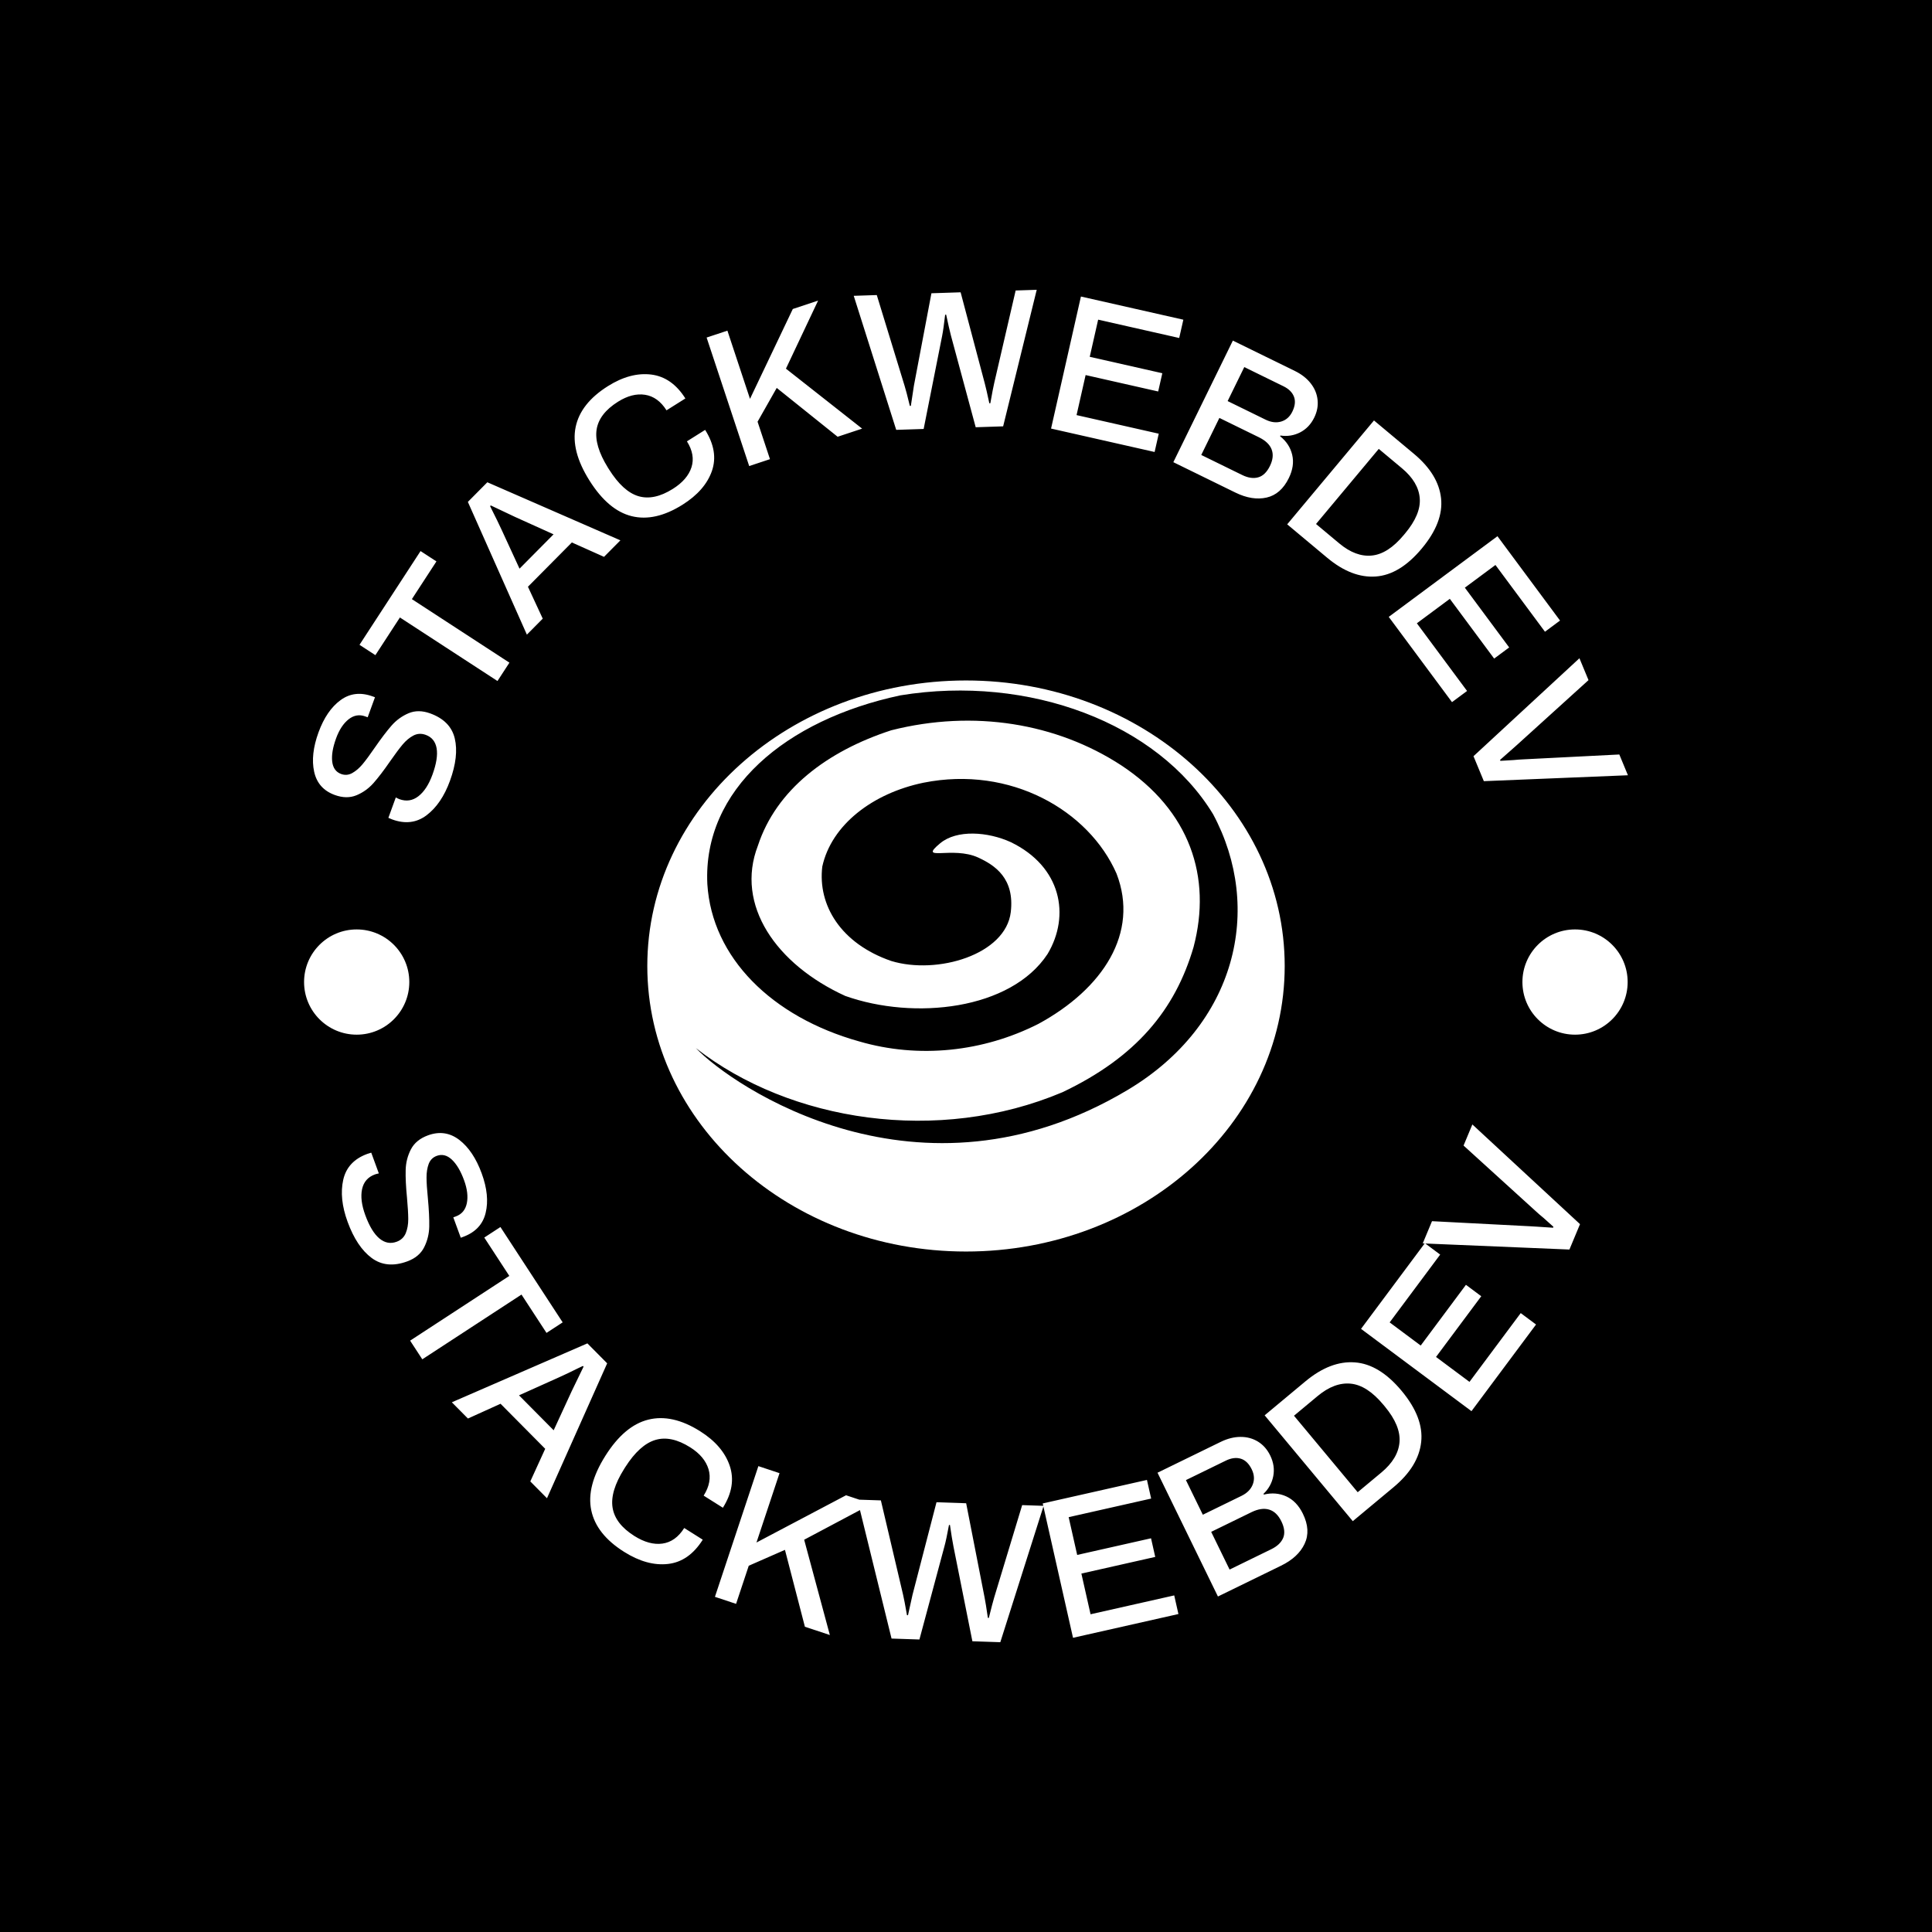
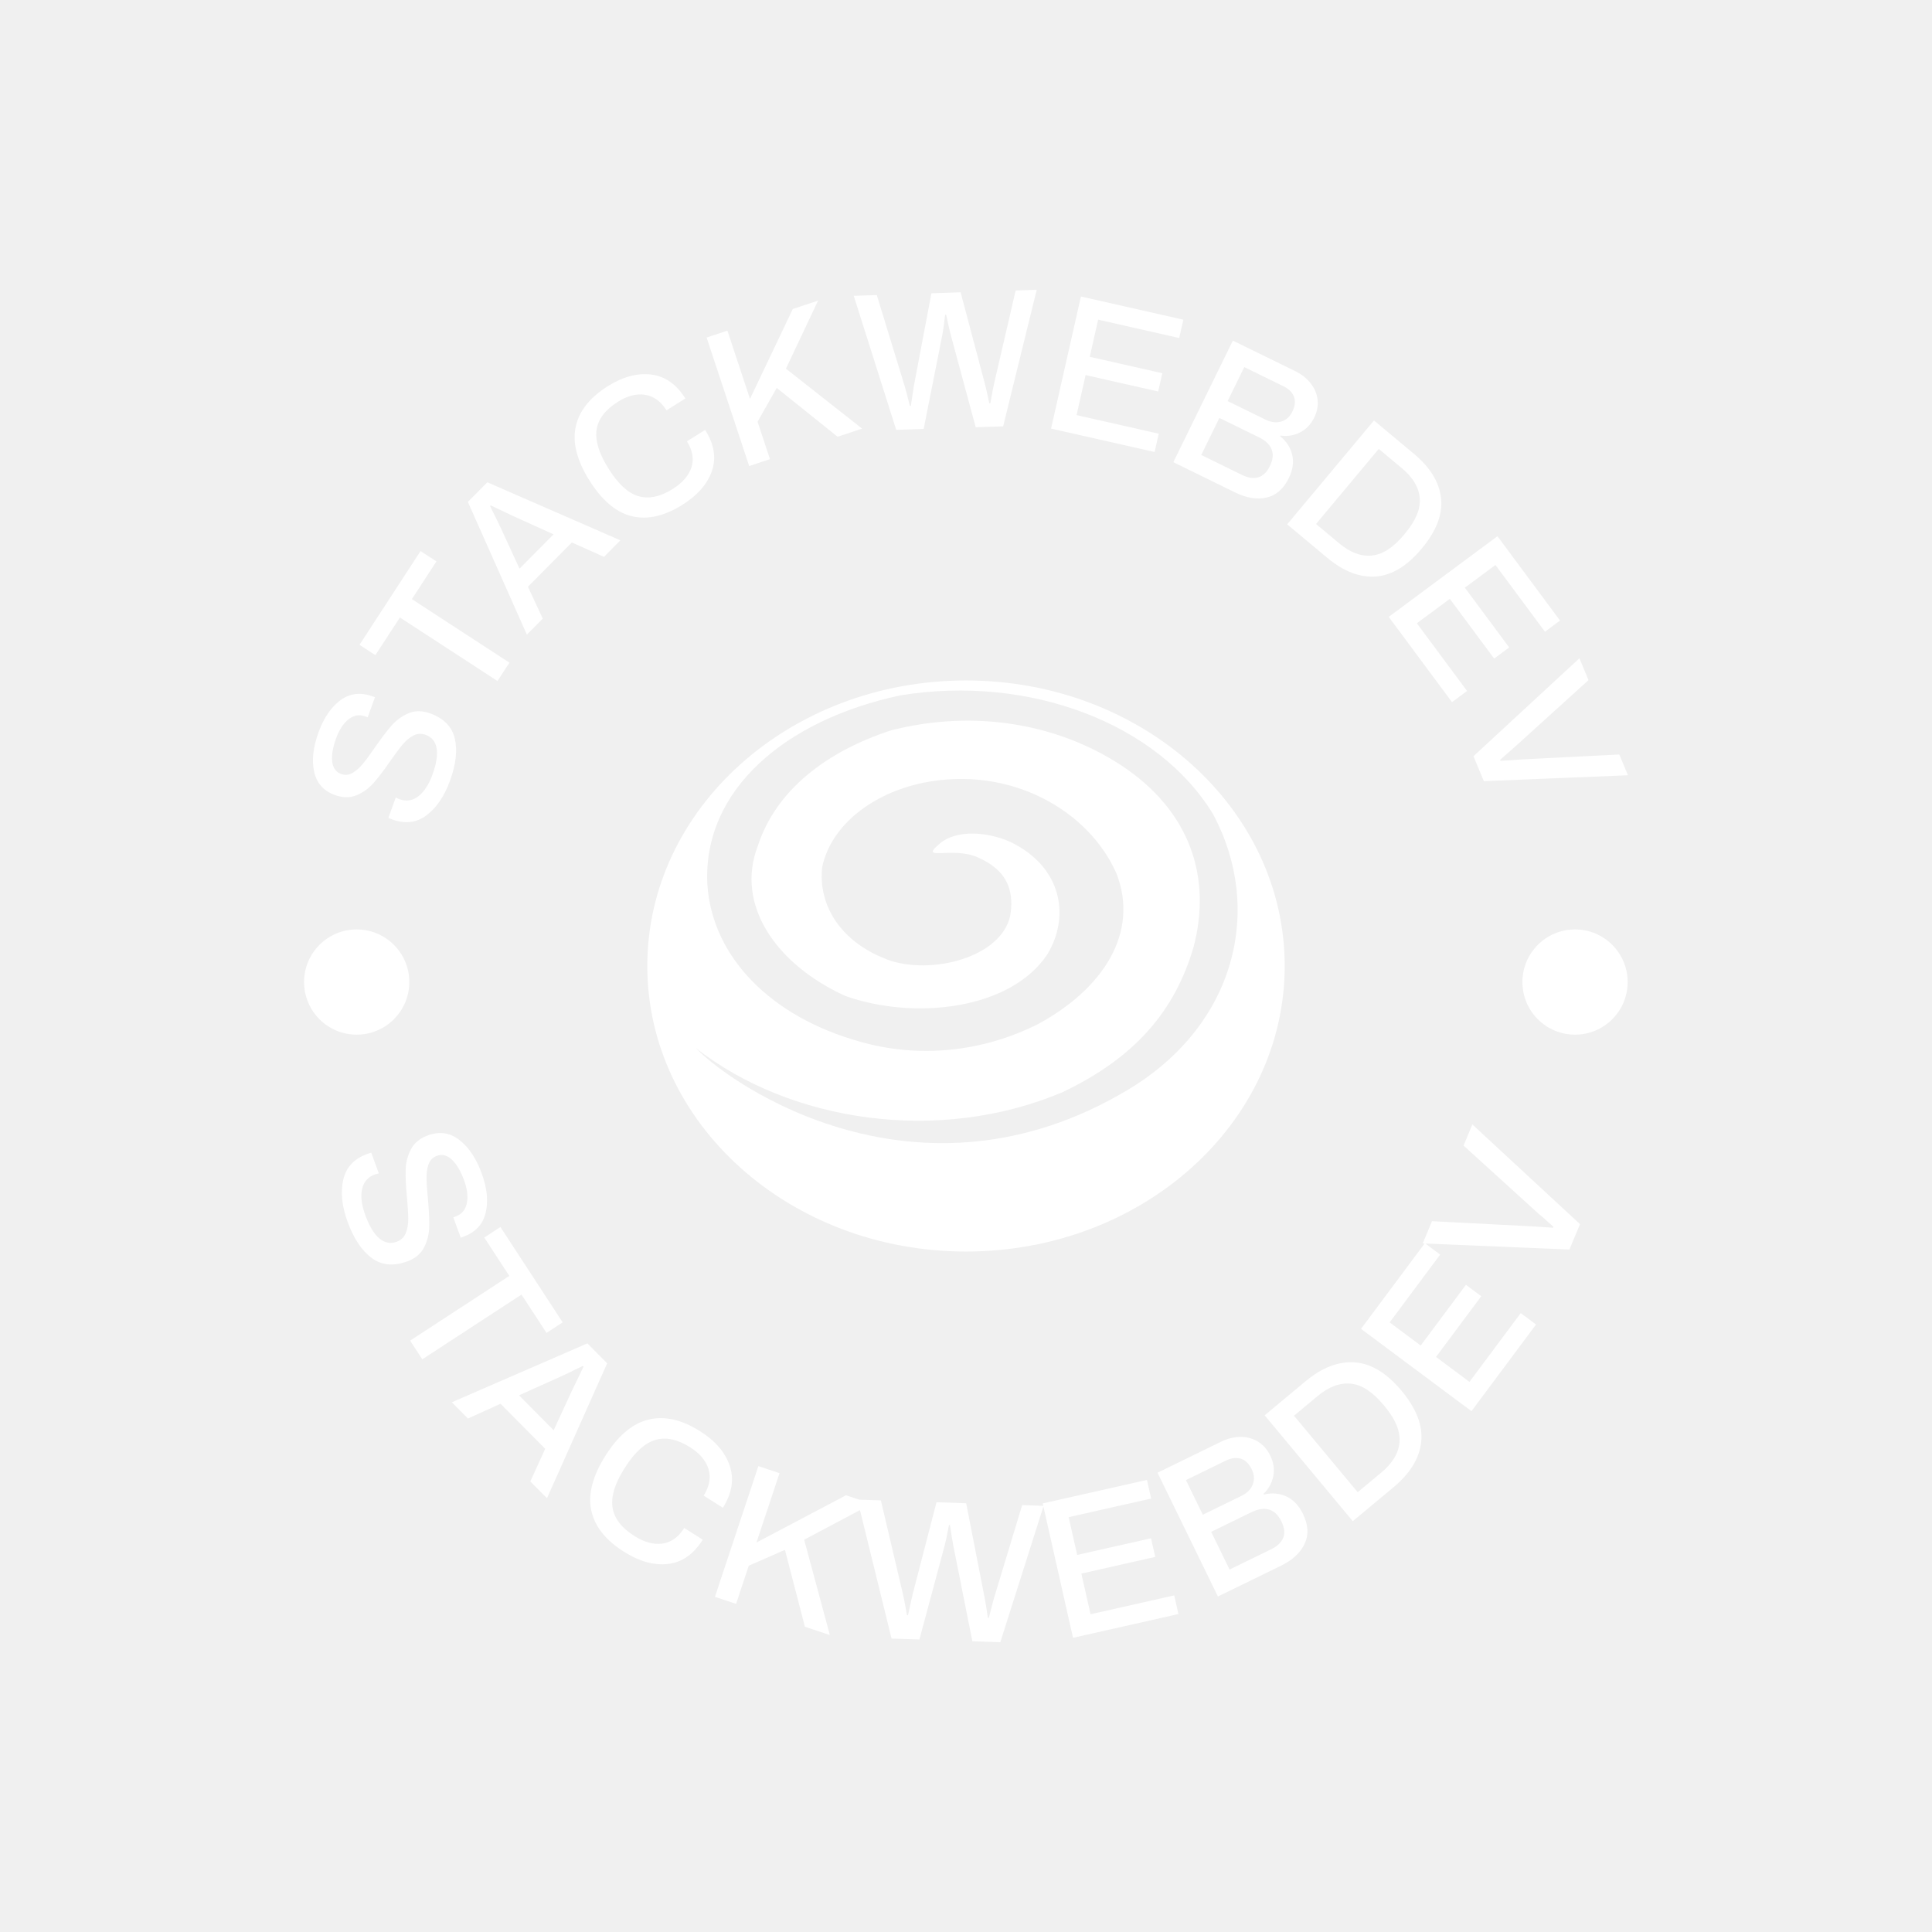
<svg xmlns="http://www.w3.org/2000/svg" version="1.1" width="1000" height="1000" viewBox="0 0 1000 1000">
-   <rect width="1000" height="1000" fill="#000000" />
+   <rect width="1000" height="1000" fill="none" />
  <g transform="matrix(0.7,0,0,0.7,150,150)">
    <svg viewBox="0 0 280 280" data-background-color="#ffffff" preserveAspectRatio="xMidYMid meet" height="1000" width="1000">
      <defs />
      <g id="tight-bounds" transform="matrix(1,0,0,1,0,0)">
        <svg viewBox="0 0 280 280" height="280" width="280">
          <g>
            <svg viewBox="0 0 280 280" height="280" width="280">
              <g>
                <svg viewBox="0 0 280 280" height="280" width="280">
                  <g>
                    <svg viewBox="0 0 280 280" height="280" width="280">
                      <g>
                        <svg viewBox="0 0 280 280" height="280" width="280">
                          <g transform="matrix(1,0,0,1,74.01675,80.88498)">
                            <svg viewBox="0 0 131.967 118.23" height="118.23" width="131.967">
                              <g>
                                <svg version="1.1" x="0" y="0" viewBox="0.985 6.087 98.03 87.826" enable-background="new 0 0 100 100" xml:space="preserve" height="118.23" width="131.967" class="icon-o-0" data-fill-palette-color="accent" id="o-0">
                                  <path d="M50 6.087C22.93 6.087 0.985 25.748 0.985 50 0.985 74.253 22.93 93.913 50 93.913c27.07 0 49.015-19.66 49.015-43.913C99.015 25.748 77.07 6.087 50 6.087zM74.833 69.08c-32.125 19.166-60.851-0.667-66.379-6.454 14.492 11.331 37.288 14.851 56.379 6.787C76.146 64.037 82.172 56.755 85 47.079c2.829-10.751-0.536-20.965-11.143-27.954-9.899-6.451-22.628-8.601-35.355-5.376-9.899 3.226-17.678 9.139-20.506 17.74-3.535 9.139 2.829 18.277 13.435 23.115 10.606 3.763 25.456 2.15 31.113-6.45 3.535-5.914 2.121-13.44-5.657-17.203-3.535-1.613-8.303-1.955-10.86 0.174-3.521 2.932 1.89 0.361 5.874 2.206 2.517 1.165 5.6 3.165 4.986 8.372-0.772 6.559-11.313 9.677-18.385 7.526-7.778-2.688-11.314-8.601-10.606-14.515 1.414-6.451 7.778-11.289 15.557-12.902 13.435-2.688 25.455 4.301 29.698 13.978 3.535 9.138-2.121 17.739-12.021 23.115-8.484 4.301-18.385 5.376-27.577 2.688-13.435-3.763-22.627-12.901-23.334-24.19C9.511 22.888 22.238 12.137 39.916 8.374c19.799-3.225 39.598 4.301 48.083 18.277C95.777 41.166 91.609 59.071 74.833 69.08z" fill="#ffffff" data-fill-palette-color="accent" />
                                </svg>
                              </g>
                            </svg>
                          </g>
                          <path d="M33.159 101.665c-1.155 3.173-2.765 5.545-4.828 7.115-2.061 1.565-4.437 1.857-7.127 0.878v0l-0.795-0.332 1.538-4.223c0.339 0.18 0.587 0.299 0.744 0.356v0c1.43 0.521 2.743 0.317 3.94-0.611 1.189-0.924 2.156-2.411 2.903-4.461v0c0.82-2.251 1.107-4.074 0.863-5.47-0.247-1.389-0.997-2.313-2.251-2.769v0c-0.897-0.327-1.748-0.281-2.553 0.136-0.799 0.419-1.549 1.045-2.249 1.876-0.694 0.834-1.556 1.99-2.585 3.469v0c-1.293 1.873-2.44 3.376-3.442 4.509-1.006 1.125-2.182 1.964-3.527 2.519-1.351 0.552-2.845 0.53-4.482-0.066v0c-2.326-0.847-3.748-2.452-4.266-4.814-0.518-2.362-0.217-5.079 0.902-8.151v0c1.101-3.022 2.62-5.246 4.559-6.67 1.939-1.424 4.163-1.68 6.671-0.766v0l0.461 0.168-1.511 4.147-0.498-0.181c-1.229-0.448-2.382-0.246-3.459 0.605-1.079 0.857-1.941 2.17-2.584 3.937v0c-0.69 1.894-0.957 3.497-0.804 4.81 0.158 1.322 0.776 2.179 1.855 2.572v0c0.79 0.288 1.56 0.22 2.311-0.203 0.75-0.423 1.46-1.034 2.127-1.835 0.668-0.801 1.495-1.92 2.48-3.358v0c1.348-1.945 2.515-3.484 3.502-4.615 0.994-1.13 2.168-1.984 3.522-2.563 1.361-0.577 2.859-0.567 4.496 0.028v0c2.815 1.025 4.51 2.757 5.085 5.197 0.575 2.439 0.242 5.361-0.998 8.766zM42.997 80.996l-20.198-13.153-5.08 7.8-3.288-2.141 12.64-19.409 3.288 2.141-5.085 7.809 20.197 13.154zM49.085 71.396l-12.219-27.482 4.032-4.065 27.548 12.023-3.39 3.418-6.659-2.98-9.092 9.169 3.064 6.605zM47.562 57.735l7.048-7.108-7.992-3.611-5.007-2.371-0.141 0.142 0.493 1.01c0.676 1.328 1.306 2.625 1.892 3.892v0zM81.312 44.495c-3.779 2.377-7.286 3.169-10.522 2.374-3.236-0.795-6.152-3.256-8.75-7.385v0c-2.583-4.106-3.537-7.795-2.859-11.067 0.677-3.272 2.905-6.097 6.683-8.474v0c3.09-1.944 6.071-2.744 8.945-2.399 2.871 0.354 5.235 2.005 7.089 4.953v0l-3.905 2.457c-1.173-1.864-2.651-2.936-4.436-3.217-1.781-0.275-3.652 0.204-5.612 1.438v0c-2.604 1.638-4.078 3.555-4.423 5.751-0.339 2.192 0.437 4.818 2.33 7.876v0l0.234 0.373c1.93 3.067 3.962 4.918 6.097 5.554 2.14 0.632 4.512 0.129 7.116-1.508v0c2.028-1.276 3.316-2.768 3.864-4.478 0.545-1.715 0.231-3.504-0.941-5.368v0l3.77-2.372c1.869 2.971 2.337 5.807 1.403 8.507-0.943 2.699-2.971 5.027-6.083 6.985zM95.111 36.491l-8.814-26.605 4.305-1.426 4.677 14.12 8.862-18.606 5.236-1.734-6.657 14.089 15.775 12.415-5.074 1.681-12.608-10.111-3.966 6.998 2.568 7.753zM125.551 28.998l-8.794-27.752 4.772-0.157 5.766 18.819c0.216 0.674 0.575 2.051 1.077 4.13v0l0.21-0.006 0.634-4.188 3.627-19.127 6.043-0.199 4.996 18.844c0.213 0.781 0.528 2.159 0.947 4.135v0l0.21-0.007c0.366-2.082 0.633-3.479 0.804-4.192v0l4.437-19.155 4.362-0.143-6.952 28.27-5.682 0.187-5.12-18.96c-0.275-1.053-0.606-2.501-0.995-4.344v0l-0.21 0.007c-0.234 2.024-0.443 3.49-0.626 4.397v0l-3.824 19.255zM157.611 28.73l6.183-27.336 21.205 4.796-0.857 3.788-16.782-3.796-1.74 7.693 15.025 3.398-0.855 3.779-15.025-3.399-1.875 8.289 17.017 3.849-0.857 3.788zM182.927 35.69l12.323-25.172 12.847 6.29c1.366 0.669 2.457 1.522 3.271 2.56 0.811 1.029 1.285 2.163 1.421 3.403 0.139 1.234-0.091 2.463-0.69 3.686v0c-0.681 1.39-1.657 2.413-2.929 3.068-1.275 0.646-2.632 0.862-4.072 0.648v0l-0.071 0.144c1.313 1.037 2.149 2.319 2.508 3.846 0.362 1.522 0.129 3.128-0.698 4.819v0c-1.1 2.248-2.639 3.593-4.618 4.036-1.978 0.443-4.127 0.097-6.446-1.038v0zM194.169 23.039l7.857 3.847c1.145 0.56 2.226 0.689 3.244 0.385 1.012-0.307 1.775-0.985 2.289-2.034v0c0.575-1.175 0.689-2.211 0.341-3.11-0.348-0.898-1.073-1.617-2.176-2.157v0l-8.109-3.97zM188.707 34.196l8.477 4.15c1.223 0.599 2.325 0.759 3.308 0.483 0.989-0.274 1.8-1.058 2.434-2.353v0c0.622-1.271 0.739-2.413 0.351-3.427-0.384-1.006-1.263-1.844-2.635-2.517v0l-8.181-4.005zM206.499 48.559l17.97-21.508 8.281 6.918c3.385 2.828 5.254 5.899 5.608 9.212 0.354 3.313-0.98 6.777-4 10.392v0c-3.021 3.615-6.192 5.544-9.516 5.785-3.323 0.241-6.677-1.053-10.062-3.881v0zM212.469 48.486l4.801 4.011c2.279 1.904 4.529 2.745 6.75 2.522 2.222-0.213 4.426-1.628 6.612-4.245v0l0.282-0.338c2.203-2.637 3.213-5.068 3.027-7.293-0.176-2.225-1.403-4.29-3.681-6.193v0l-4.801-4.011zM227.524 67.717l22.509-16.699 12.954 17.461-3.119 2.314-10.252-13.819-6.335 4.699 9.179 12.372-3.111 2.308-9.179-12.372-6.825 5.064 10.395 14.011-3.119 2.314zM245.072 96.563l21.933-20.281 1.878 4.531-14.824 13.434-1.03 0.915-2.46 2.168 0.08 0.194 2.718-0.162c0.395-0.041 0.758-0.072 1.088-0.093 0.331-0.021 0.624-0.038 0.878-0.05v0l19.93-1.01 1.782 4.3-29.831 1.223zM11.969 192.972c-1.181-3.227-1.483-6.13-0.906-8.707 0.579-2.571 2.235-4.357 4.967-5.357v0l0.832-0.262 1.572 4.295c-0.382 0.083-0.651 0.153-0.807 0.211v0c-1.454 0.532-2.342 1.55-2.666 3.054-0.317 1.502-0.094 3.296 0.67 5.383v0c0.837 2.287 1.809 3.893 2.914 4.817 1.106 0.924 2.295 1.153 3.567 0.688v0c0.909-0.333 1.54-0.926 1.895-1.781 0.349-0.853 0.521-1.829 0.517-2.929-0.007-1.106-0.093-2.574-0.259-4.403v0c-0.226-2.305-0.317-4.226-0.275-5.762 0.042-1.536 0.408-2.963 1.097-4.282 0.686-1.31 1.859-2.269 3.52-2.876v0c2.369-0.867 4.53-0.553 6.484 0.941 1.95 1.503 3.496 3.815 4.639 6.936v0c1.124 3.071 1.397 5.795 0.818 8.175-0.57 2.383-2.13 4.042-4.681 4.975v0l-0.47 0.172-1.545-4.221 0.507-0.186c1.247-0.456 2.011-1.369 2.292-2.736 0.279-1.374 0.089-2.96-0.569-4.759v0c-0.704-1.924-1.549-3.348-2.534-4.273-0.983-0.919-2.023-1.178-3.12-0.777v0c-0.802 0.294-1.359 0.849-1.671 1.667-0.303 0.822-0.452 1.764-0.446 2.828 0.003 1.058 0.094 2.47 0.272 4.238v0c0.222 2.392 0.318 4.353 0.289 5.885-0.029 1.531-0.381 2.968-1.056 4.309-0.674 1.341-1.845 2.317-3.512 2.927v0c-2.857 1.046-5.311 0.807-7.361-0.716-2.05-1.524-3.708-4.015-4.974-7.474zM24.91 217.566l20.536-13.404-5.181-7.938 3.344-2.183 12.885 19.74-3.345 2.183-5.181-7.938-20.536 13.405zM33.548 230.329l28.066-12.197 4.095 4.13-12.463 27.933-3.453-3.483 3.086-6.753-9.246-9.325-6.752 3.057zM47.455 228.887l7.175 7.236 3.736-8.102 2.456-5.072-0.141-0.142-1.036 0.491c-1.348 0.678-2.672 1.31-3.971 1.894v0zM69.217 261.296c-3.845-2.422-6.113-5.294-6.804-8.617-0.695-3.316 0.279-7.072 2.922-11.267v0c2.632-4.178 5.597-6.675 8.896-7.492 3.302-0.822 6.875-0.022 10.72 2.401v0c3.145 1.981 5.188 4.365 6.131 7.151 0.944 2.795 0.472 5.692-1.417 8.69v0l-3.981-2.508c1.195-1.897 1.53-3.725 1.006-5.483-0.534-1.756-1.798-3.262-3.791-4.518v0c-2.648-1.668-5.052-2.177-7.213-1.527-2.166 0.647-4.237 2.513-6.212 5.598v0l-0.24 0.381c-1.967 3.122-2.769 5.803-2.405 8.044 0.358 2.236 1.861 4.189 4.508 5.857v0c2.066 1.302 4.003 1.828 5.809 1.577 1.815-0.252 3.32-1.327 4.515-3.224v0l3.837 2.417c-1.907 3.026-4.306 4.701-7.199 5.024-2.887 0.326-5.914-0.508-9.082-2.504zM88.019 270.608l8.994-27.062 4.379 1.456-4.774 14.362 18.547-9.785 5.328 1.771-13.999 7.435 5.319 19.731-5.168-1.717-4.128-15.918-7.496 3.289-2.624 7.893zM124.585 279.247l-7.07-28.769 4.861 0.162 4.587 19.493c0.17 0.7 0.443 2.125 0.818 4.274v0l0.21 0.007 0.933-4.216 4.967-19.173 6.142 0.206 3.806 19.466c0.166 0.813 0.396 2.237 0.689 4.269v0l0.2 0.007c0.517-2.093 0.885-3.496 1.102-4.209v0l5.798-19.146 4.442 0.149-8.966 28.233-5.782-0.193-3.912-19.6c-0.217-1.089-0.461-2.579-0.732-4.472v0l-0.2-0.006c-0.375 2.037-0.688 3.509-0.939 4.415v0l-5.182 19.296zM162.156 279.089l-6.272-27.819 21.58-4.866 0.869 3.857-17.078 3.851 1.764 7.821 15.291-3.447 0.869 3.857-15.291 3.447 1.9 8.427 17.322-3.906 0.87 3.857zM192.16 270.538l-12.508-25.628 13.08-6.383c1.397-0.682 2.763-1.025 4.097-1.031 1.34-0.008 2.55 0.318 3.63 0.98 1.074 0.664 1.915 1.62 2.524 2.867v0c0.694 1.421 0.905 2.844 0.635 4.267-0.276 1.427-0.952 2.651-2.027 3.674v0l0.074 0.153c1.651-0.405 3.202-0.278 4.652 0.381 1.447 0.667 2.59 1.862 3.431 3.582v0c1.118 2.291 1.237 4.368 0.356 6.231-0.874 1.86-2.496 3.368-4.865 4.524v0zM189.032 253.609l7.997-3.903c1.169-0.571 1.95-1.36 2.342-2.368 0.386-1.005 0.317-2.044-0.207-3.118v0c-0.582-1.193-1.344-1.932-2.284-2.215-0.937-0.278-1.967-0.143-3.089 0.404v0l-8.258 4.03zM194.573 264.961l8.635-4.215c1.241-0.606 2.062-1.389 2.463-2.349 0.391-0.963 0.265-2.104-0.379-3.423v0c-0.632-1.295-1.472-2.103-2.52-2.424-1.056-0.324-2.28-0.146-3.671 0.533v0l-8.339 4.07zM220.08 254.94l-18.249-21.914 8.437-7.027c3.451-2.874 6.866-4.185 10.245-3.933 3.384 0.247 6.611 2.214 9.682 5.9v0c3.066 3.682 4.415 7.209 4.045 10.583-0.364 3.369-2.272 6.49-5.722 9.364v0zM221.096 248.948l4.892-4.074c2.323-1.934 3.578-4.03 3.764-6.287 0.188-2.267-0.829-4.733-3.049-7.4v0l-0.288-0.346c-2.238-2.687-4.488-4.143-6.752-4.368-2.254-0.225-4.542 0.63-6.865 2.565v0l-4.891 4.073zM244.654 232.165l-22.868-17.038 13.217-17.739 3.17 2.362-10.46 14.039 6.43 4.79 9.365-12.57 3.17 2.363-9.365 12.569 6.927 5.161 10.609-14.239 3.171 2.362zM264.932 198.704l-30.369-1.271 1.919-4.6 20.33 1.052 1.397 0.084 3.336 0.22 0.08-0.194-2.069-1.851c-0.314-0.254-0.594-0.49-0.843-0.709-0.252-0.228-0.478-0.431-0.679-0.609v0l-15.02-13.651 1.823-4.37 22.288 20.642zM2.955 143.322c0-6.016 4.877-10.894 10.894-10.893 6.016 0 10.894 4.877 10.893 10.893 0 6.016-4.877 10.894-10.893 10.894-6.016 0-10.894-4.877-10.894-10.894zM255.201 143.322c0-6.016 4.877-10.894 10.894-10.893 6.016 0 10.894 4.877 10.893 10.893 0 6.016-4.877 10.894-10.893 10.894-6.016 0-10.894-4.877-10.894-10.894z" fill="#ffffff" data-fill-palette-color="primary" />
                        </svg>
                      </g>
                    </svg>
                  </g>
                </svg>
              </g>
              <g />
            </svg>
          </g>
        </svg>
        <rect width="280" height="280" fill="none" stroke="none" visibility="hidden" />
      </g>
    </svg>
  </g>
</svg>
